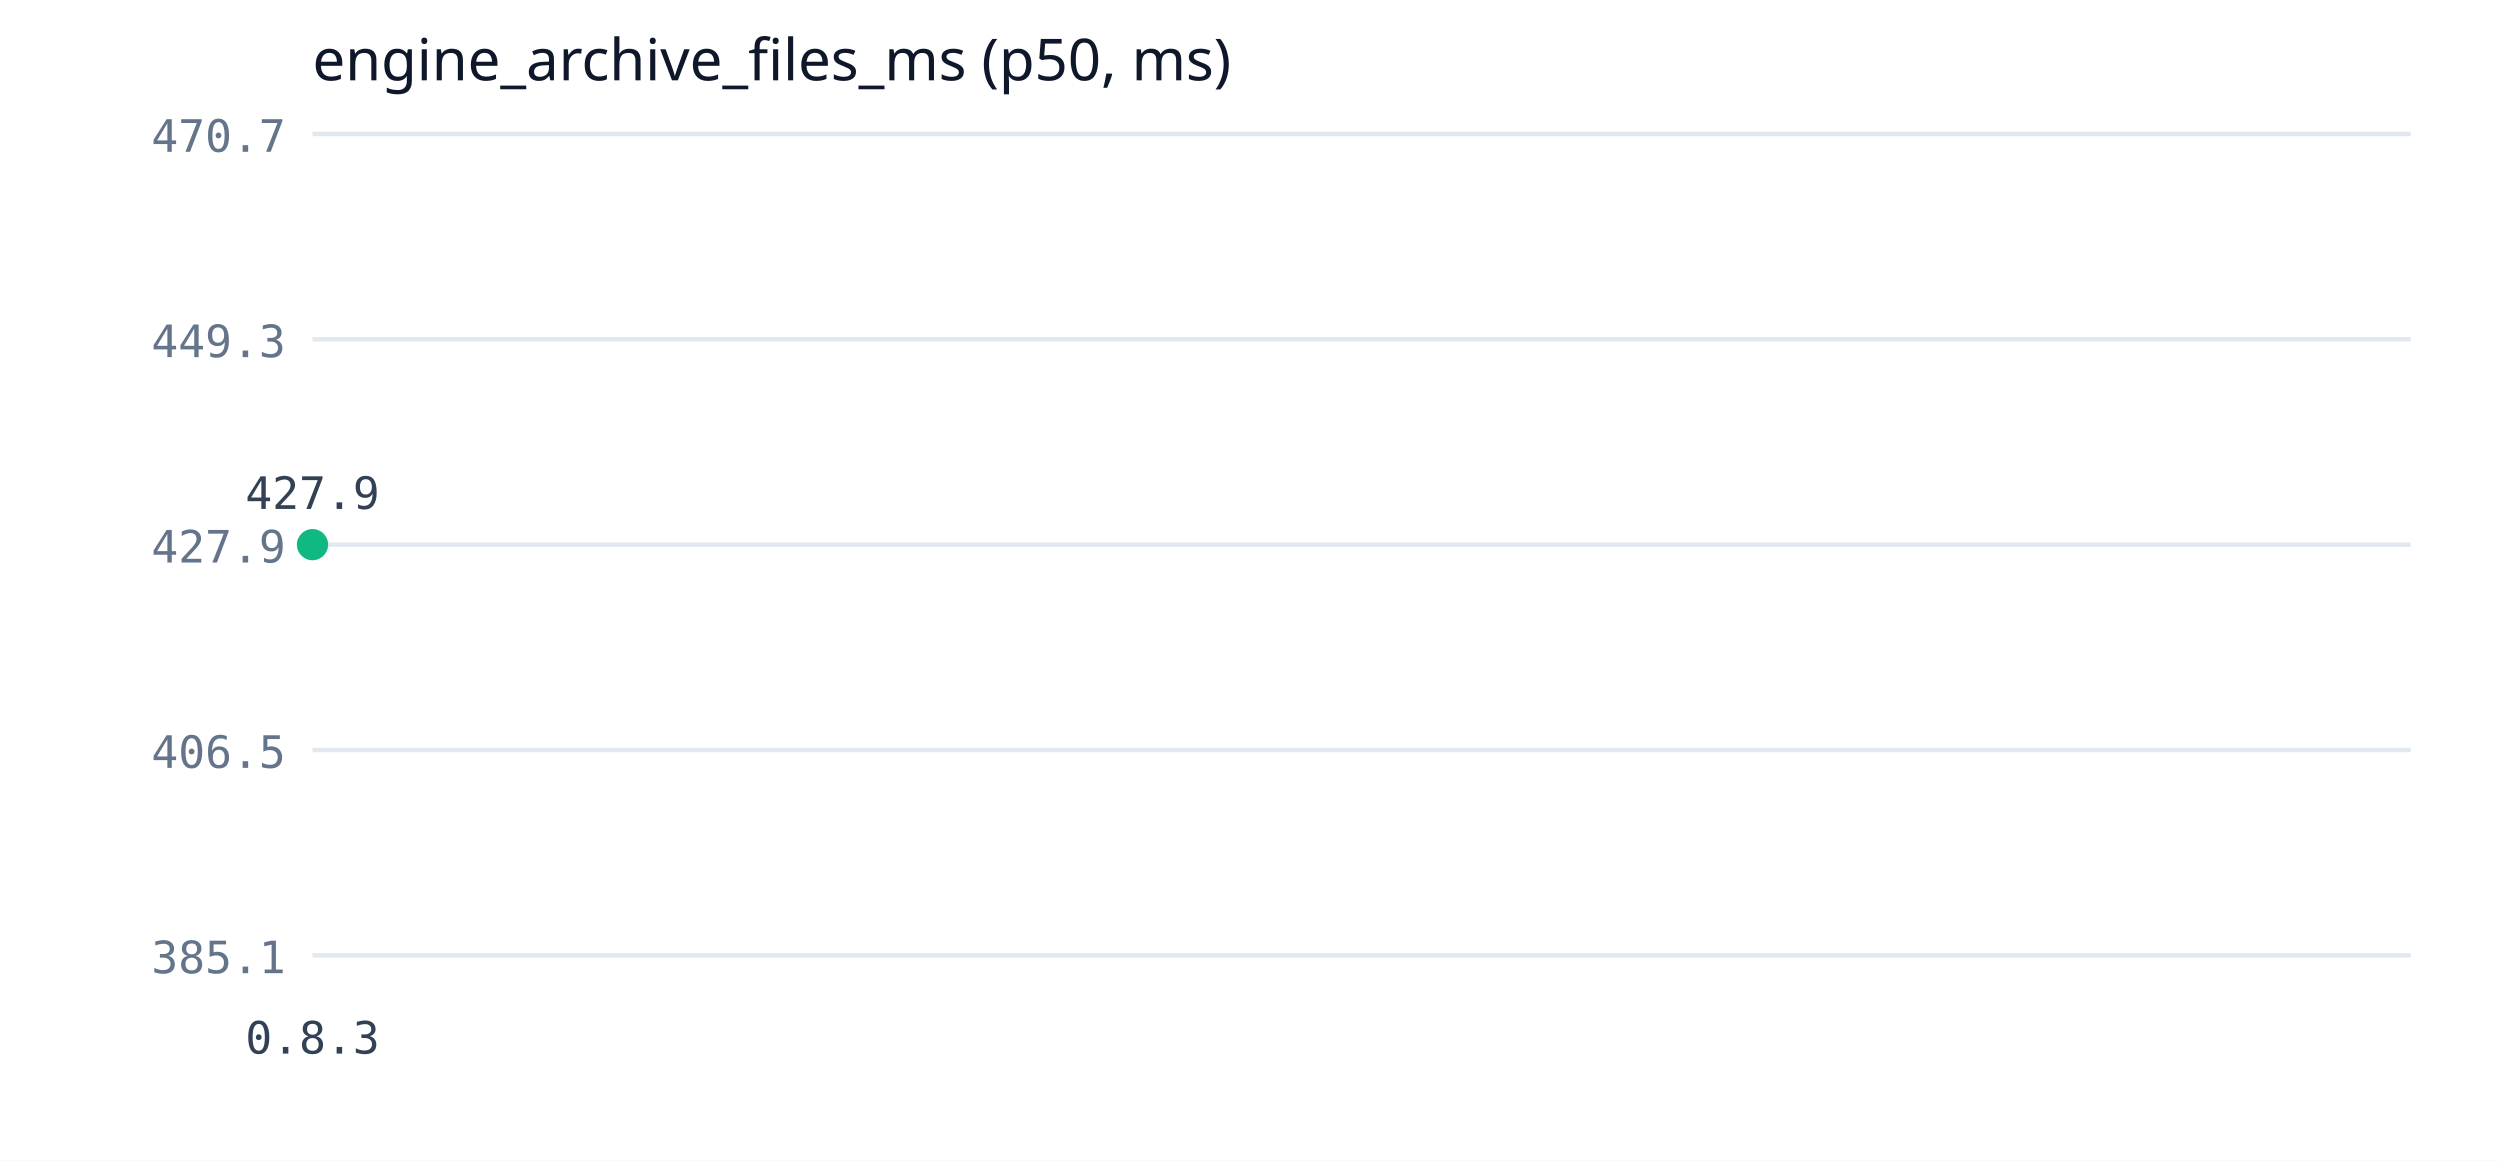
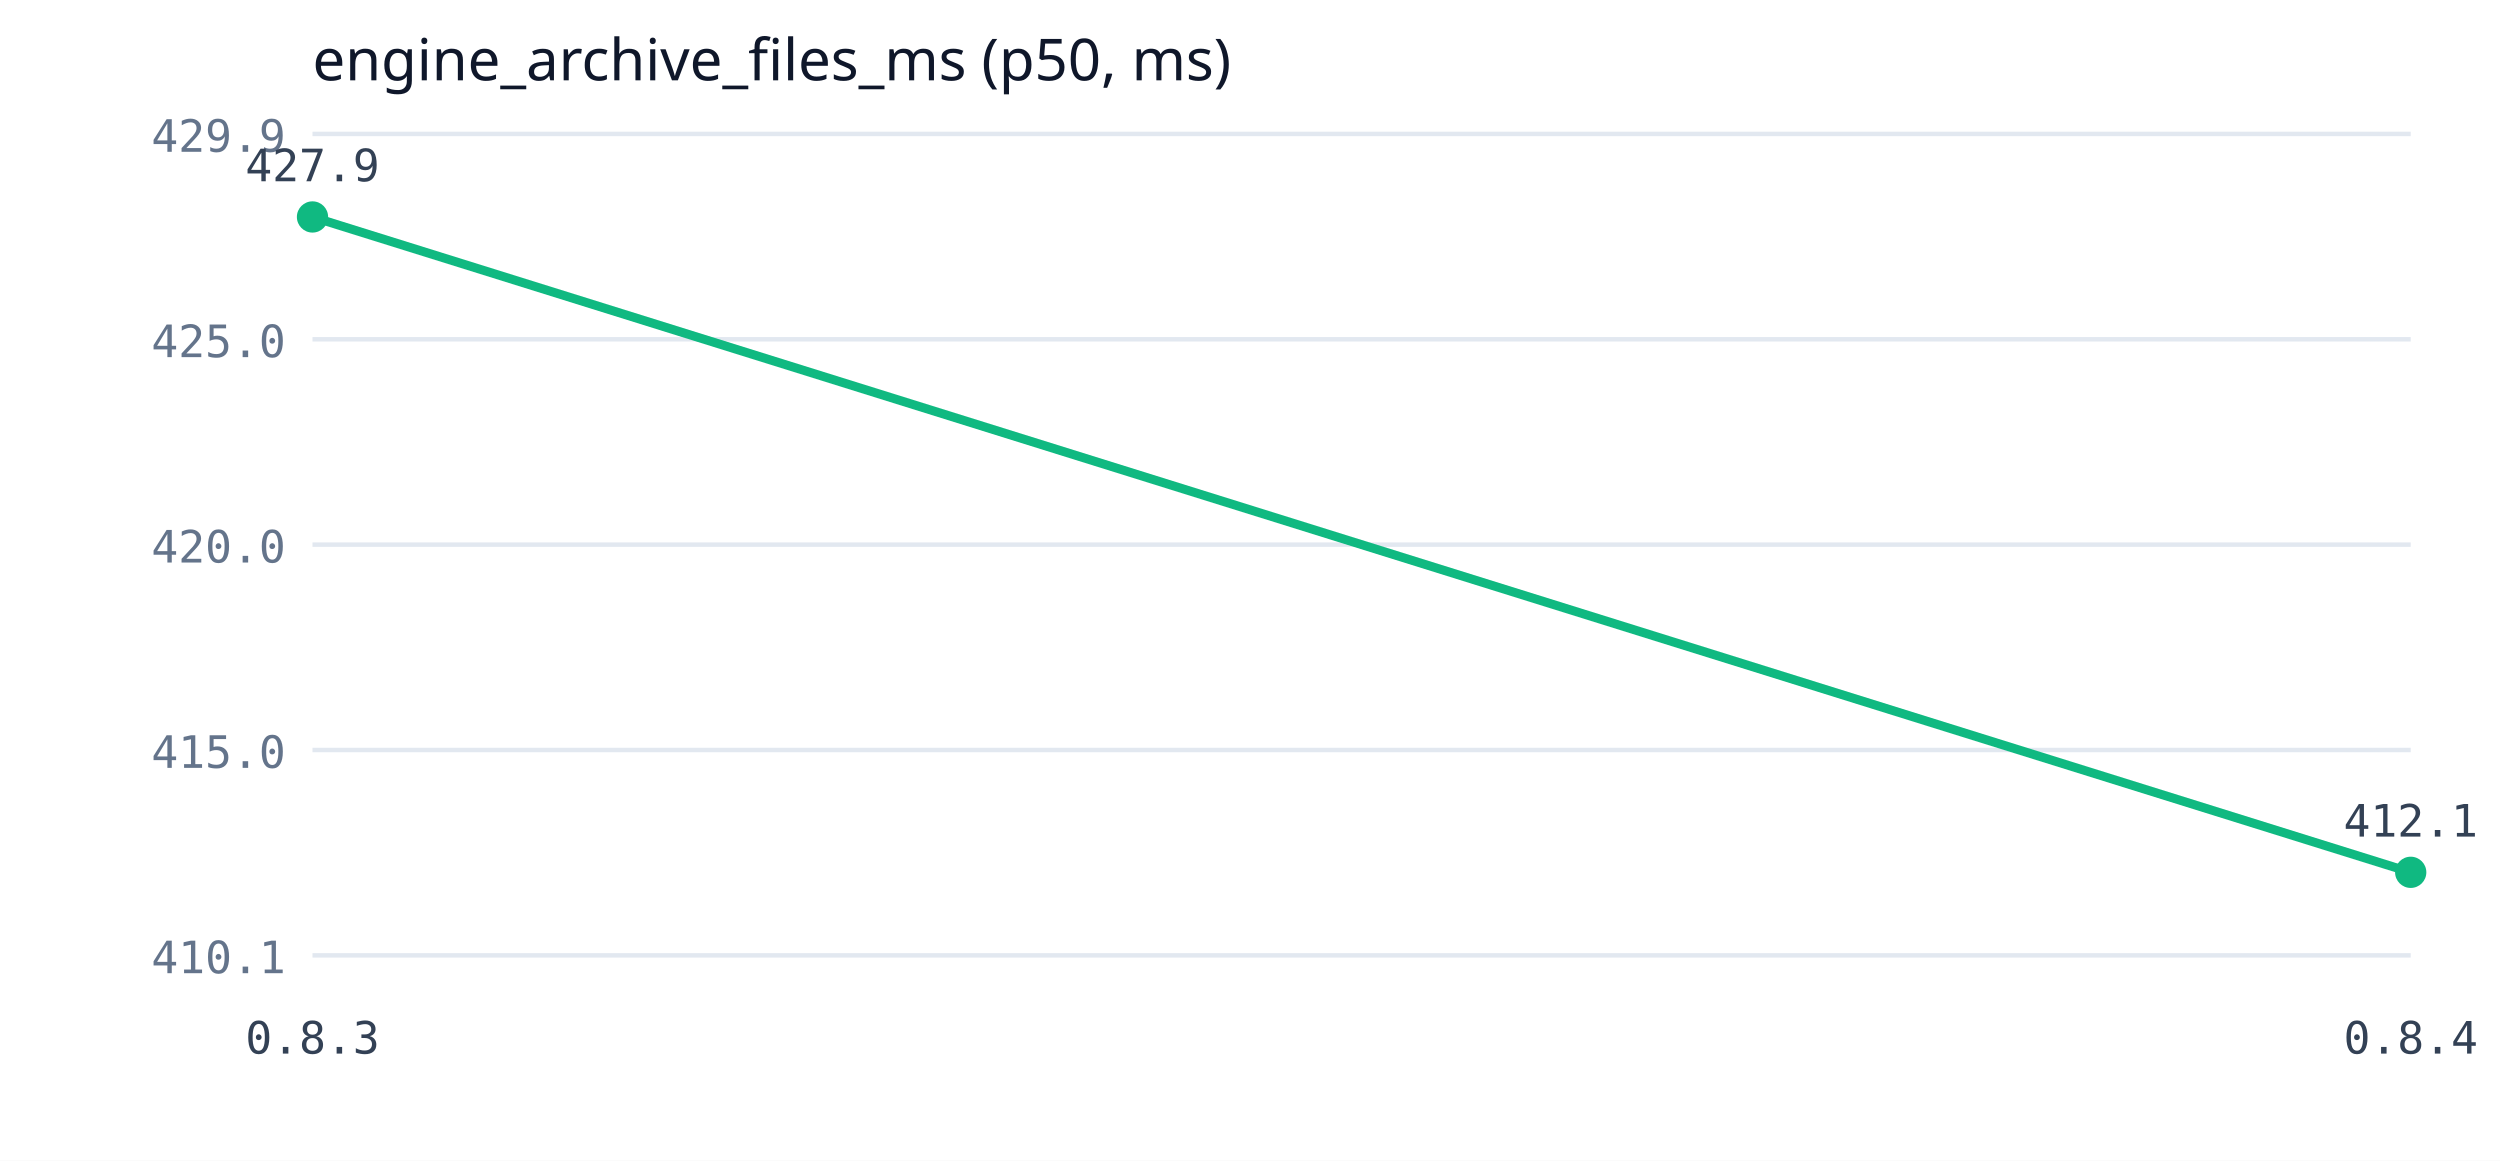
<svg xmlns="http://www.w3.org/2000/svg" width="560" height="260" viewBox="0 0 560 260">
  <rect width="560" height="260" fill="#ffffff" />
  <text x="70" y="18" font-family="Segoe UI" font-size="13" fill="#0f172a">engine_archive_files_ms (p50, ms)</text>
  <line x1="70" y1="214" x2="540" y2="214" stroke="#e2e8f0" stroke-width="1" />
-   <text x="64" y="218" font-family="Consolas" font-size="10" fill="#64748b" text-anchor="end">385.1</text>
+   <text x="64" y="218" font-family="Consolas" font-size="10" fill="#64748b" text-anchor="end">410.1</text>
  <line x1="70" y1="168" x2="540" y2="168" stroke="#e2e8f0" stroke-width="1" />
-   <text x="64" y="172" font-family="Consolas" font-size="10" fill="#64748b" text-anchor="end">406.5</text>
+   <text x="64" y="172" font-family="Consolas" font-size="10" fill="#64748b" text-anchor="end">415.0</text>
  <line x1="70" y1="122" x2="540" y2="122" stroke="#e2e8f0" stroke-width="1" />
-   <text x="64" y="126" font-family="Consolas" font-size="10" fill="#64748b" text-anchor="end">427.9</text>
+   <text x="64" y="126" font-family="Consolas" font-size="10" fill="#64748b" text-anchor="end">420.0</text>
  <line x1="70" y1="76" x2="540" y2="76" stroke="#e2e8f0" stroke-width="1" />
-   <text x="64" y="80" font-family="Consolas" font-size="10" fill="#64748b" text-anchor="end">449.3</text>
+   <text x="64" y="80" font-family="Consolas" font-size="10" fill="#64748b" text-anchor="end">425.0</text>
  <line x1="70" y1="30" x2="540" y2="30" stroke="#e2e8f0" stroke-width="1" />
-   <text x="64" y="34" font-family="Consolas" font-size="10" fill="#64748b" text-anchor="end">470.7</text>
-   <polyline points="70,122" fill="none" stroke="#10b981" stroke-width="2" />
-   <circle cx="70" cy="122" r="3.5" fill="#10b981" />
-   <text x="70" y="114" font-family="Consolas" font-size="10" fill="#334155" text-anchor="middle">427.9</text>
+   <text x="64" y="34" font-family="Consolas" font-size="10" fill="#64748b" text-anchor="end">429.9</text>
+   <polyline points="70,48.6 540,195.4" fill="none" stroke="#10b981" stroke-width="2" />
+   <circle cx="70" cy="48.6" r="3.5" fill="#10b981" />
+   <text x="70" y="40.6" font-family="Consolas" font-size="10" fill="#334155" text-anchor="middle">427.9</text>
  <text x="70" y="236" font-family="Consolas" font-size="10" fill="#334155" text-anchor="middle">0.8.3</text>
+   <circle cx="540" cy="195.4" r="3.5" fill="#10b981" />
+   <text x="540" y="187.4" font-family="Consolas" font-size="10" fill="#334155" text-anchor="middle">412.1</text>
+   <text x="540" y="236" font-family="Consolas" font-size="10" fill="#334155" text-anchor="middle">0.8.4</text>
</svg>
